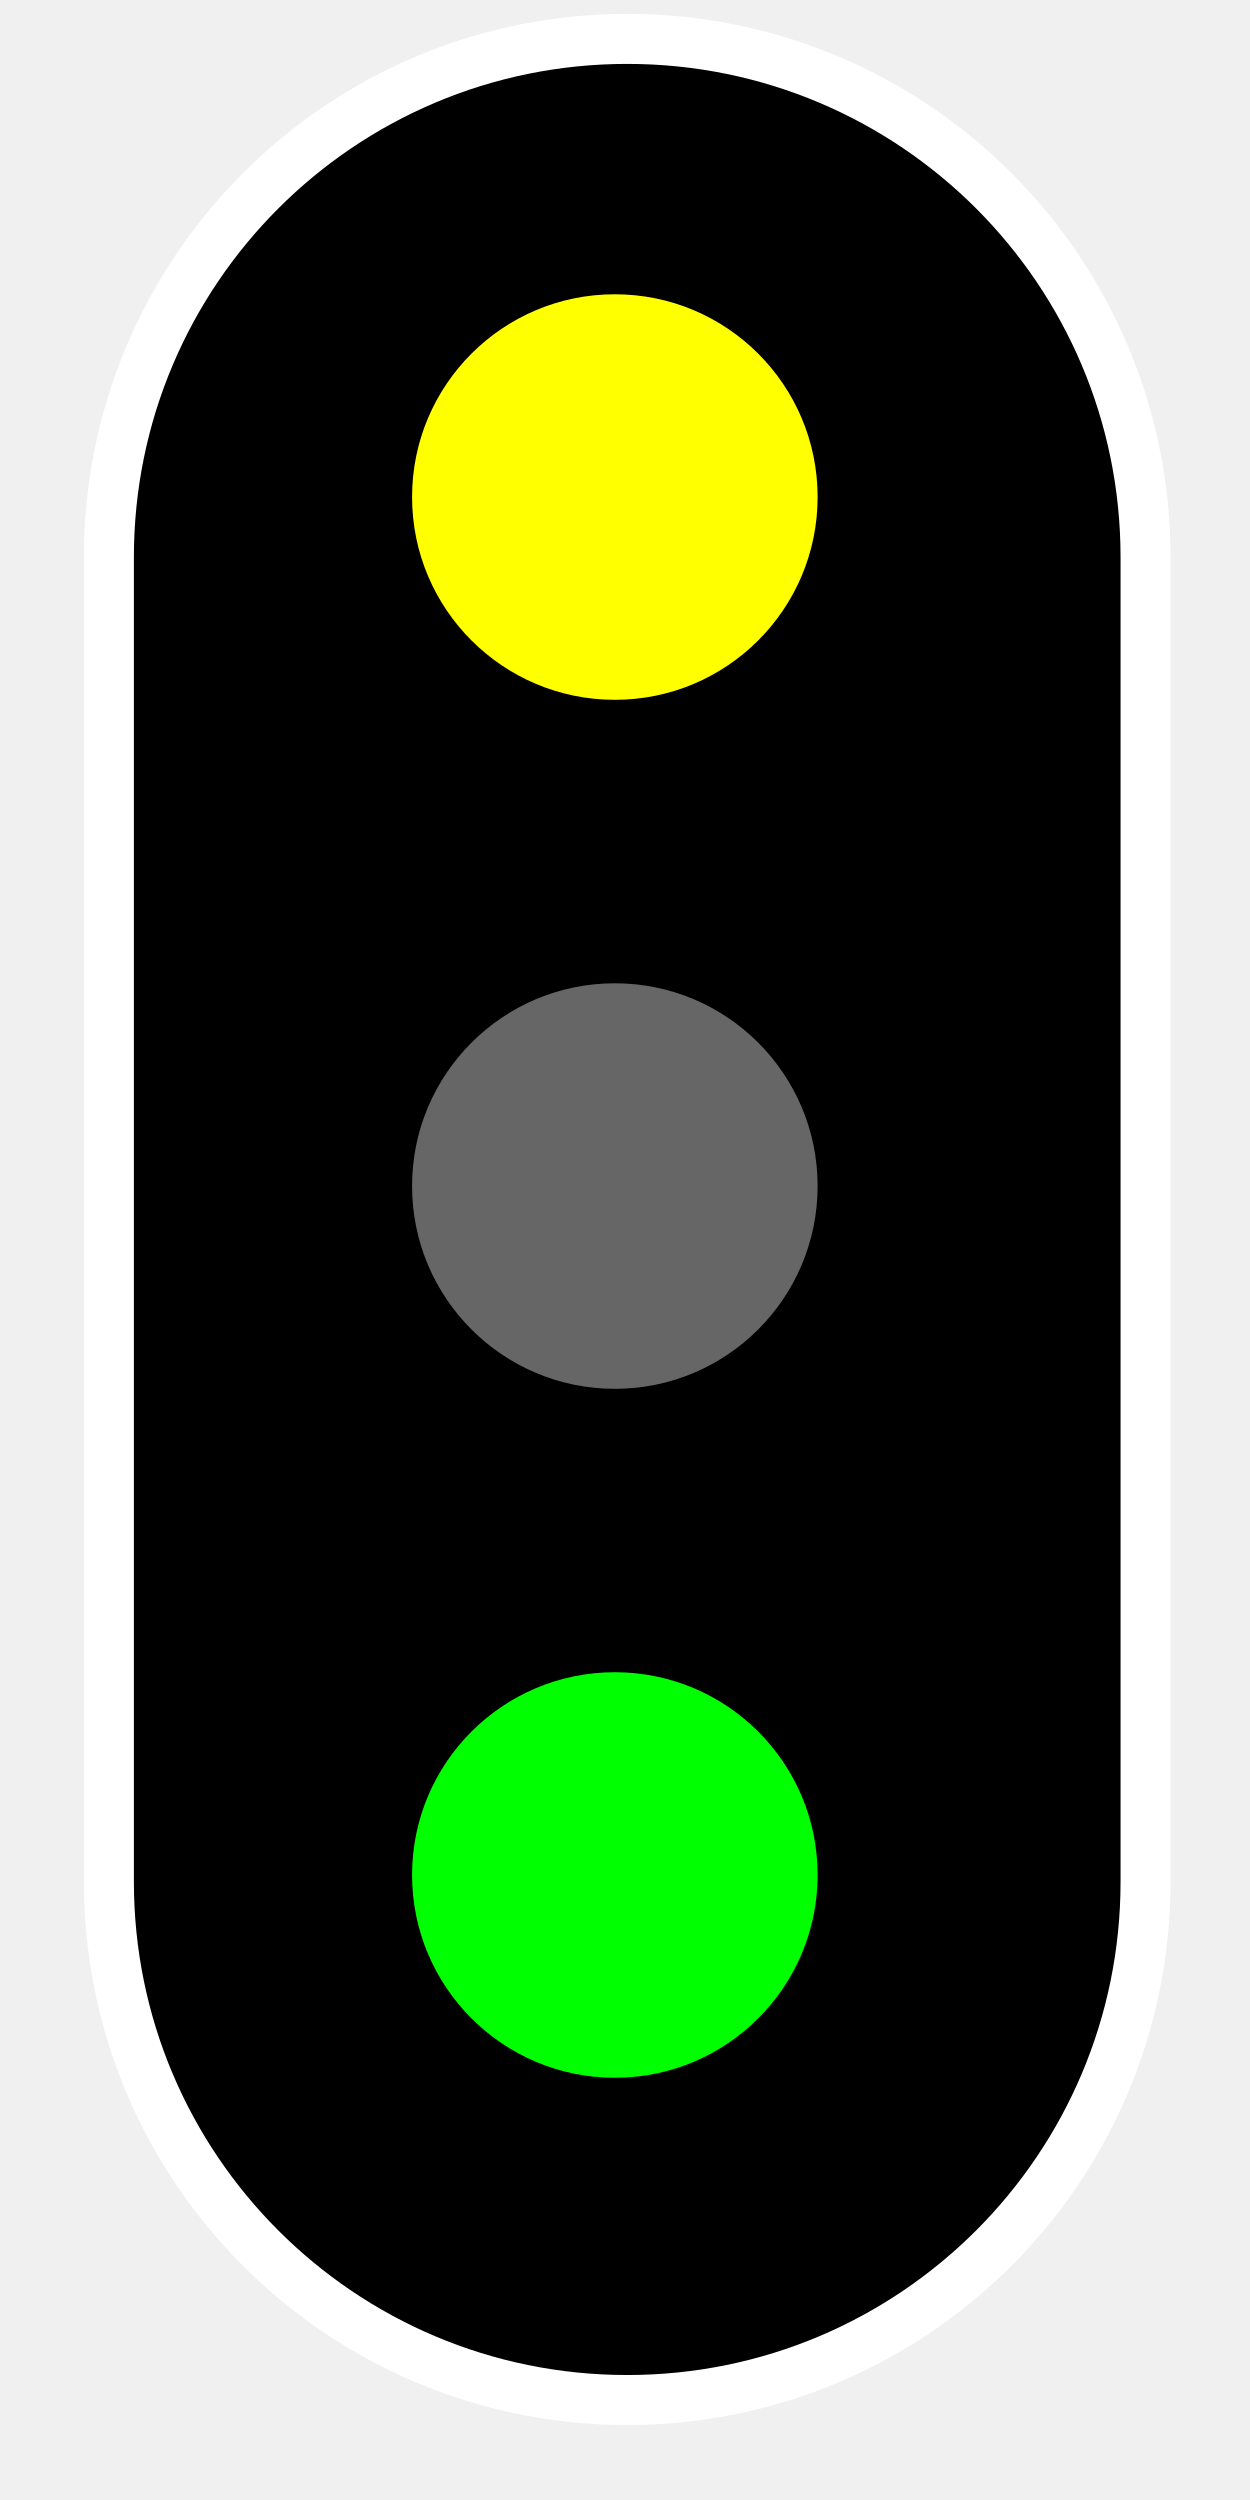
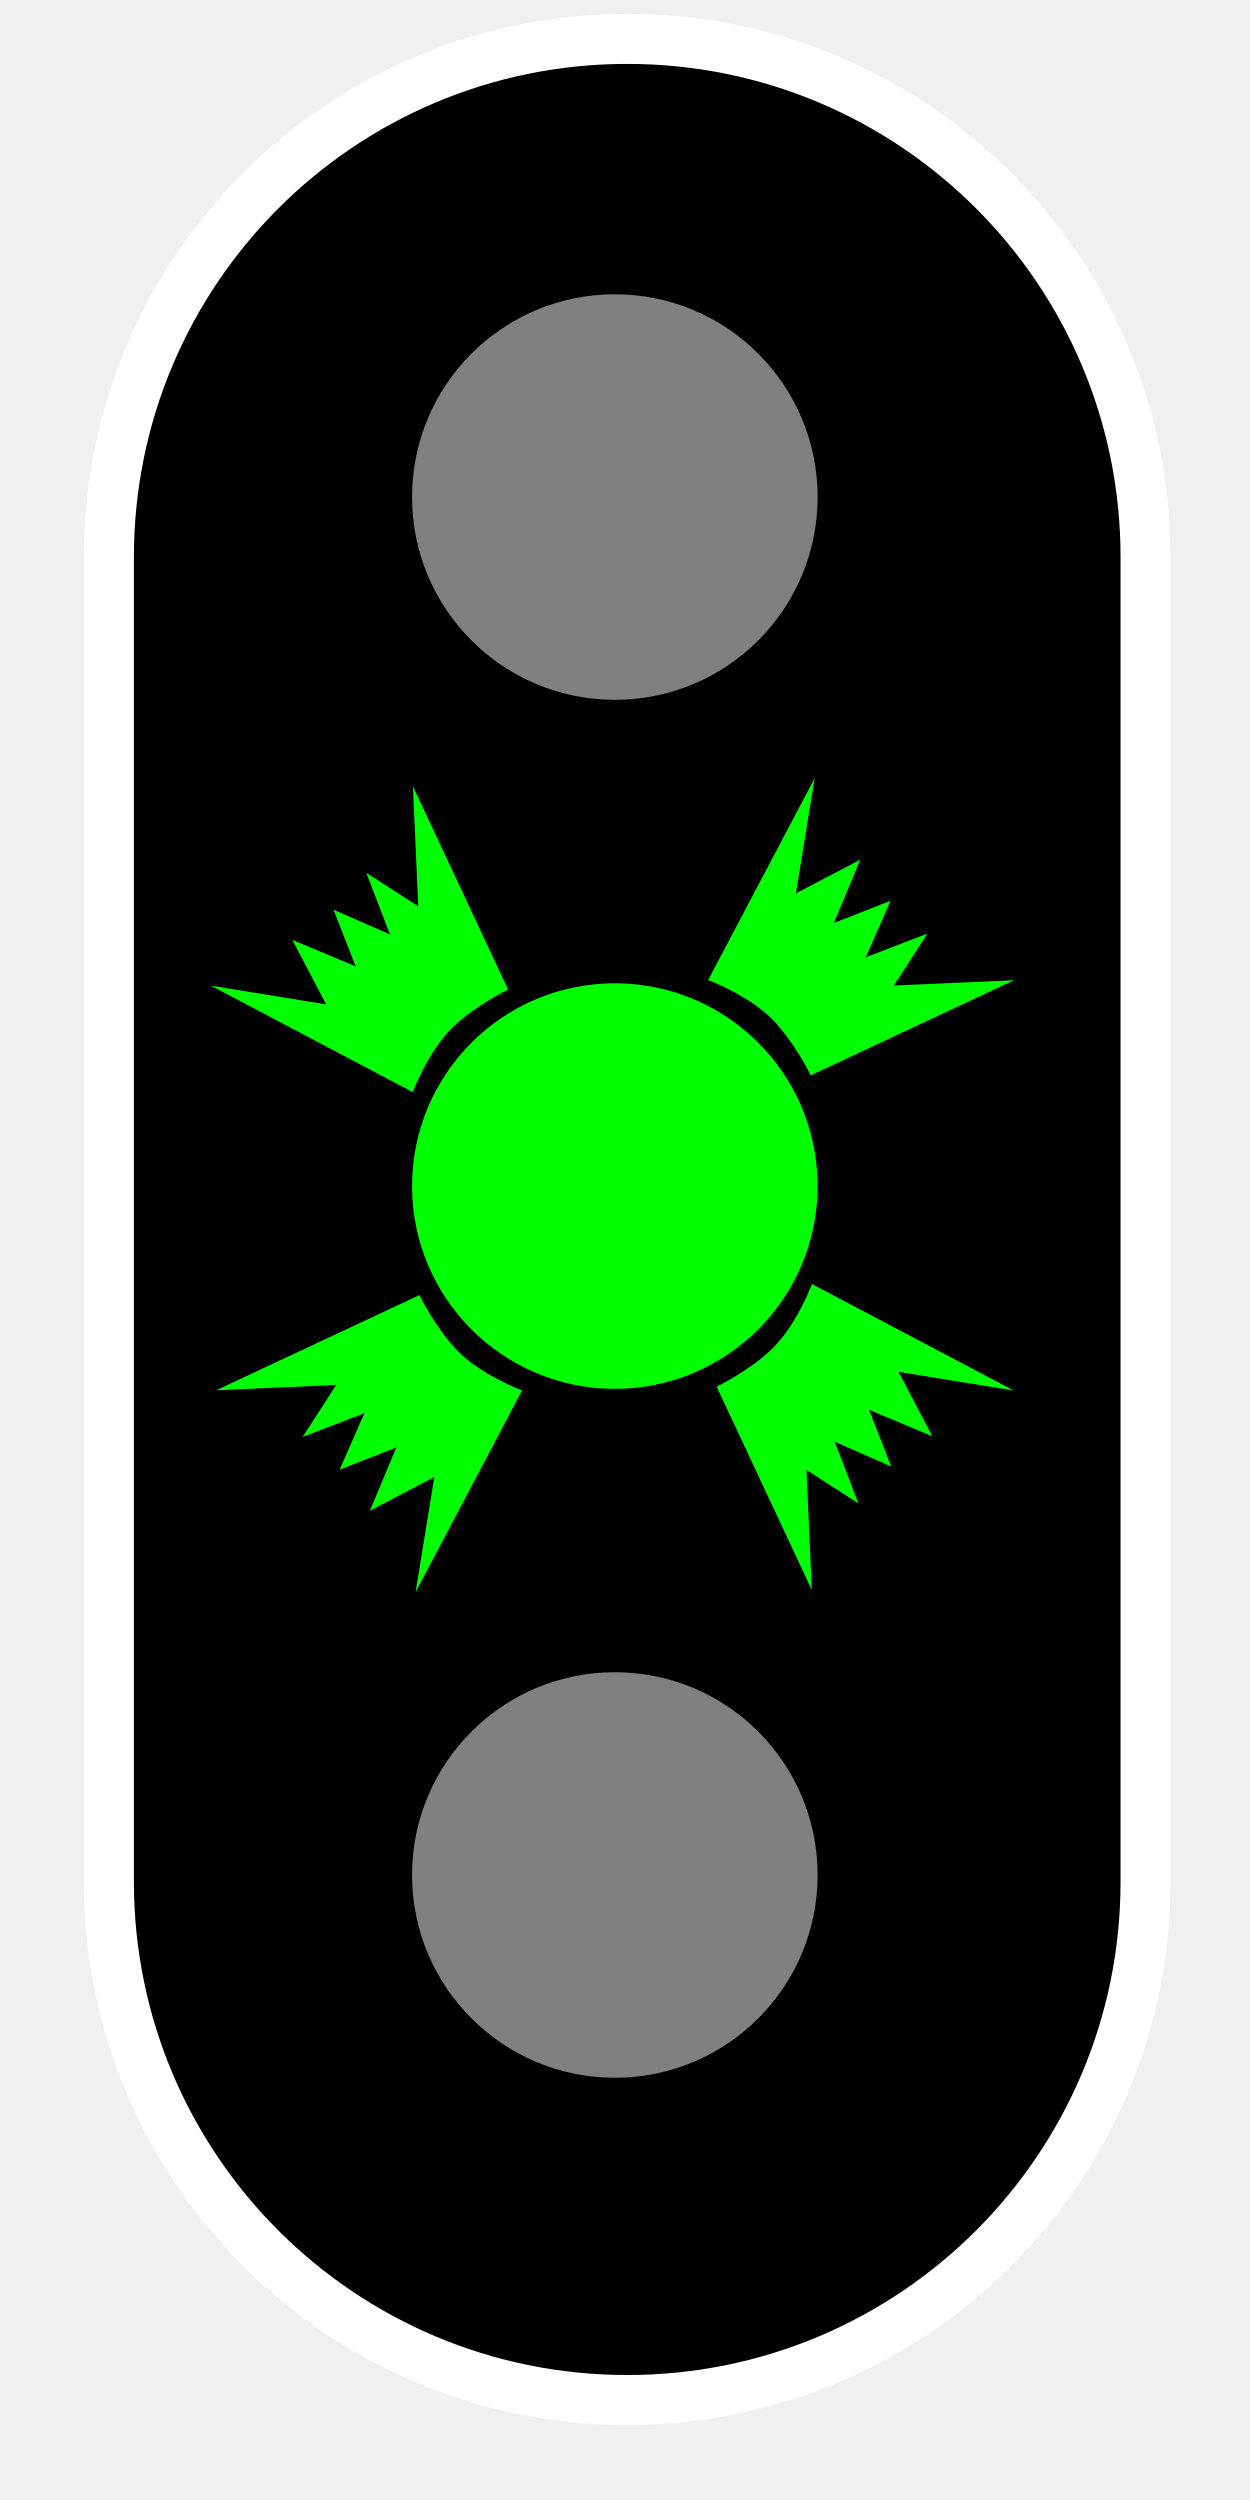
<svg xmlns="http://www.w3.org/2000/svg" xmlns:xlink="http://www.w3.org/1999/xlink" width="50" height="100" viewBox="0 0 13.229 26.458" version="1.1" id="svg8">
  <defs id="defs2" />
  <g id="layer1" transform="translate(0,-270.5417)">
-     <rect style="display:inline;fill:#000000;stroke-width:1.058;stroke:#ffffff;stroke-opacity:1;stroke-miterlimit:4;stroke-dasharray:none;paint-order:stroke markers fill" id="rect3742" width="10.442" height="24.459" x="1.417" y="271.218" ry="5.221" />
-     <circle style="display:inline;fill:#00ff00;stroke-width:0.312" id="path12" cx="6.507" cy="290.385" r="2.146" />
-     <g id="g3721" style="display:none;fill:#00ff00" transform="translate(-0.08081753)">
-       <path d="m 4.825,288.753 c 0.172,-0.185 0.631,-0.419 0.631,-0.419 l -0.771,-1.49 0.245,1.14 -0.539,-0.497 0.157,0.511 -0.586,-0.132 0.188,0.565 -0.528,-0.079 0.499,0.481 -1.089,-0.187 1.416,0.773 c 0,0 0.205,-0.479 0.379,-0.666 z" style="fill:#00ff00;stroke:none;stroke-width:0.658;stroke-linecap:butt;stroke-linejoin:miter;stroke-miterlimit:4;stroke-dasharray:none;stroke-opacity:1" id="path43" />
-       <use transform="rotate(-90,6.602785,290.4189)" height="100%" width="100%" id="use4869" xlink:href="#path43" y="0" x="0" style="fill:#00ff00" />
-       <use transform="rotate(90,6.602198,290.3887)" height="100%" width="100%" id="use4871" xlink:href="#path43" y="0" x="0" style="fill:#00ff00" />
-       <use transform="rotate(180,6.558411,290.4345)" height="100%" width="100%" id="use4873" xlink:href="#path43" y="0" x="0" style="fill:#00ff00" />
+     <rect style="display:inline;fill:#000000;stroke:#ffffff;stroke-width:1.058;stroke-miterlimit:4;stroke-dasharray:none;stroke-opacity:1;paint-order:stroke markers fill" id="rect3742" width="10.442" height="24.459" x="1.417" y="271.218" ry="5.221" />
+     <circle style="display:inline;fill:#808080;stroke-width:0.312" id="path12" cx="6.507" cy="290.385" r="2.146" />
+     <g transform="translate(-0.07221417,-0.02166044)" id="g3721-1" style="display:none;fill:#00ff00">
+       <path d="m 4.86,288.741 c 0.243,-0.238 0.595,-0.408 0.595,-0.408 l -1.007,-2.151 0.056,1.27 -0.55,-0.355 0.251,0.653 -0.598,-0.262 0.235,0.6 -0.67,-0.28 0.357,0.682 -1.219,-0.198 2.136,1.127 c 0,0 0.16,-0.428 0.414,-0.677 z" style="fill:#00ff00;stroke:none;stroke-width:0.658;stroke-linecap:butt;stroke-linejoin:miter;stroke-miterlimit:4;stroke-dasharray:none;stroke-opacity:1" id="path43-8" />
+       <use transform="rotate(-90,6.602785,290.4189)" height="100%" width="100%" id="use4869-7" xlink:href="#path43-8" y="0" x="0" style="fill:#00ff00" />
+       <use transform="rotate(90,6.602198,290.3887)" height="100%" width="100%" id="use4871-9" xlink:href="#path43-8" y="0" x="0" style="fill:#00ff00" />
+       <use transform="rotate(180,6.558411,290.4345)" height="100%" width="100%" id="use4873-2" xlink:href="#path43-8" y="0" x="0" style="fill:#00ff00" />
    </g>
-     <circle style="display:inline;fill:#666666;stroke-width:0.312" id="path12-3" cx="6.507" cy="283.094" r="2.146" />
-     <g transform="translate(-0.08081754,-7.374439)" id="g3721-6" style="display:none">
-       <path d="m 4.825,288.753 c 0.172,-0.185 0.631,-0.419 0.631,-0.419 l -0.771,-1.49 0.245,1.14 -0.539,-0.497 0.157,0.511 -0.586,-0.132 0.188,0.565 -0.528,-0.079 0.499,0.481 -1.089,-0.187 1.416,0.773 c 0,0 0.205,-0.479 0.379,-0.666 z" style="fill:#ffffff;stroke:none;stroke-width:0.658;stroke-linecap:butt;stroke-linejoin:miter;stroke-miterlimit:4;stroke-dasharray:none;stroke-opacity:1" id="path43-7" />
-       <use transform="rotate(-90,6.602785,290.4189)" height="100%" width="100%" id="use4869-5" xlink:href="#path43-7" y="0" x="0" />
-       <use transform="rotate(90,6.602198,290.3887)" height="100%" width="100%" id="use4871-3" xlink:href="#path43-7" y="0" x="0" />
-       <use transform="rotate(180,6.558411,290.4345)" height="100%" width="100%" id="use4873-5" xlink:href="#path43-7" y="0" x="0" />
+     <circle style="display:inline;fill:#00ff00;stroke-width:0.312" id="path12-3" cx="6.507" cy="283.094" r="2.146" />
+     <g transform="translate(-0.07765271,-7.31889)" id="g3721-1-9" style="display:inline;fill:#00ff00">
+       <path d="m 4.86,288.741 c 0.243,-0.238 0.595,-0.408 0.595,-0.408 l -1.007,-2.151 0.056,1.27 -0.55,-0.355 0.251,0.653 -0.598,-0.262 0.235,0.6 -0.67,-0.28 0.357,0.682 -1.219,-0.198 2.136,1.127 c 0,0 0.16,-0.428 0.414,-0.677 z" style="fill:#00ff00;stroke:none;stroke-width:0.658;stroke-linecap:butt;stroke-linejoin:miter;stroke-miterlimit:4;stroke-dasharray:none;stroke-opacity:1" id="path43-8-2" />
+       <use transform="rotate(-90,6.602785,290.4189)" height="100%" width="100%" id="use4869-7-2" xlink:href="#path43-8-2" y="0" x="0" style="fill:#00ff00" />
+       <use transform="rotate(90,6.602198,290.3887)" height="100%" width="100%" id="use4871-9-8" xlink:href="#path43-8-2" y="0" x="0" style="fill:#00ff00" />
+       <use transform="rotate(180,6.558411,290.4345)" height="100%" width="100%" id="use4873-2-9" xlink:href="#path43-8-2" y="0" x="0" style="fill:#00ff00" />
    </g>
-     <circle style="display:inline;fill:#ffff00;stroke-width:0.312" id="path12-3-6" cx="6.507" cy="275.802" r="2.146" />
-     <g transform="translate(-0.08081754,-14.58295)" id="g3721-6-2" style="display:none;fill:#ffff00">
-       <path d="m 4.825,288.753 c 0.172,-0.185 0.631,-0.419 0.631,-0.419 l -0.771,-1.49 0.245,1.14 -0.539,-0.497 0.157,0.511 -0.586,-0.132 0.188,0.565 -0.528,-0.079 0.499,0.481 -1.089,-0.187 1.416,0.773 c 0,0 0.205,-0.479 0.379,-0.666 z" style="fill:#ffff00;stroke:none;stroke-width:0.658;stroke-linecap:butt;stroke-linejoin:miter;stroke-miterlimit:4;stroke-dasharray:none;stroke-opacity:1" id="path43-7-9" />
-       <use transform="rotate(-90,6.602785,290.4189)" height="100%" width="100%" id="use4869-5-1" xlink:href="#path43-7-9" y="0" x="0" style="fill:#ffff00" />
-       <use transform="rotate(90,6.602198,290.3887)" height="100%" width="100%" id="use4871-3-2" xlink:href="#path43-7-9" y="0" x="0" style="fill:#ffff00" />
-       <use transform="rotate(180,6.558411,290.4345)" height="100%" width="100%" id="use4873-5-7" xlink:href="#path43-7-9" y="0" x="0" style="fill:#ffff00" />
+     <circle style="display:inline;fill:#808080;stroke-width:0.312" id="path12-3-6" cx="6.507" cy="275.802" r="2.146" />
+     <g transform="translate(-0.06309581,-14.60251)" id="g3721-1-7" style="display:none;fill:#ffff00">
+       <path d="m 4.86,288.741 c 0.243,-0.238 0.595,-0.408 0.595,-0.408 l -1.007,-2.151 0.056,1.27 -0.55,-0.355 0.251,0.653 -0.598,-0.262 0.235,0.6 -0.67,-0.28 0.357,0.682 -1.219,-0.198 2.136,1.127 c 0,0 0.16,-0.428 0.414,-0.677 z" style="fill:#ffff00;stroke:none;stroke-width:0.658;stroke-linecap:butt;stroke-linejoin:miter;stroke-miterlimit:4;stroke-dasharray:none;stroke-opacity:1" id="path43-8-3" />
+       <use transform="rotate(-90,6.602785,290.4189)" height="100%" width="100%" id="use4869-7-6" xlink:href="#path43-8-3" y="0" x="0" style="fill:#ffff00" />
+       <use transform="rotate(90,6.602198,290.3887)" height="100%" width="100%" id="use4871-9-1" xlink:href="#path43-8-3" y="0" x="0" style="fill:#ffff00" />
+       <use transform="rotate(180,6.558411,290.4345)" height="100%" width="100%" id="use4873-2-2" xlink:href="#path43-8-3" y="0" x="0" style="fill:#ffff00" />
    </g>
  </g>
</svg>
